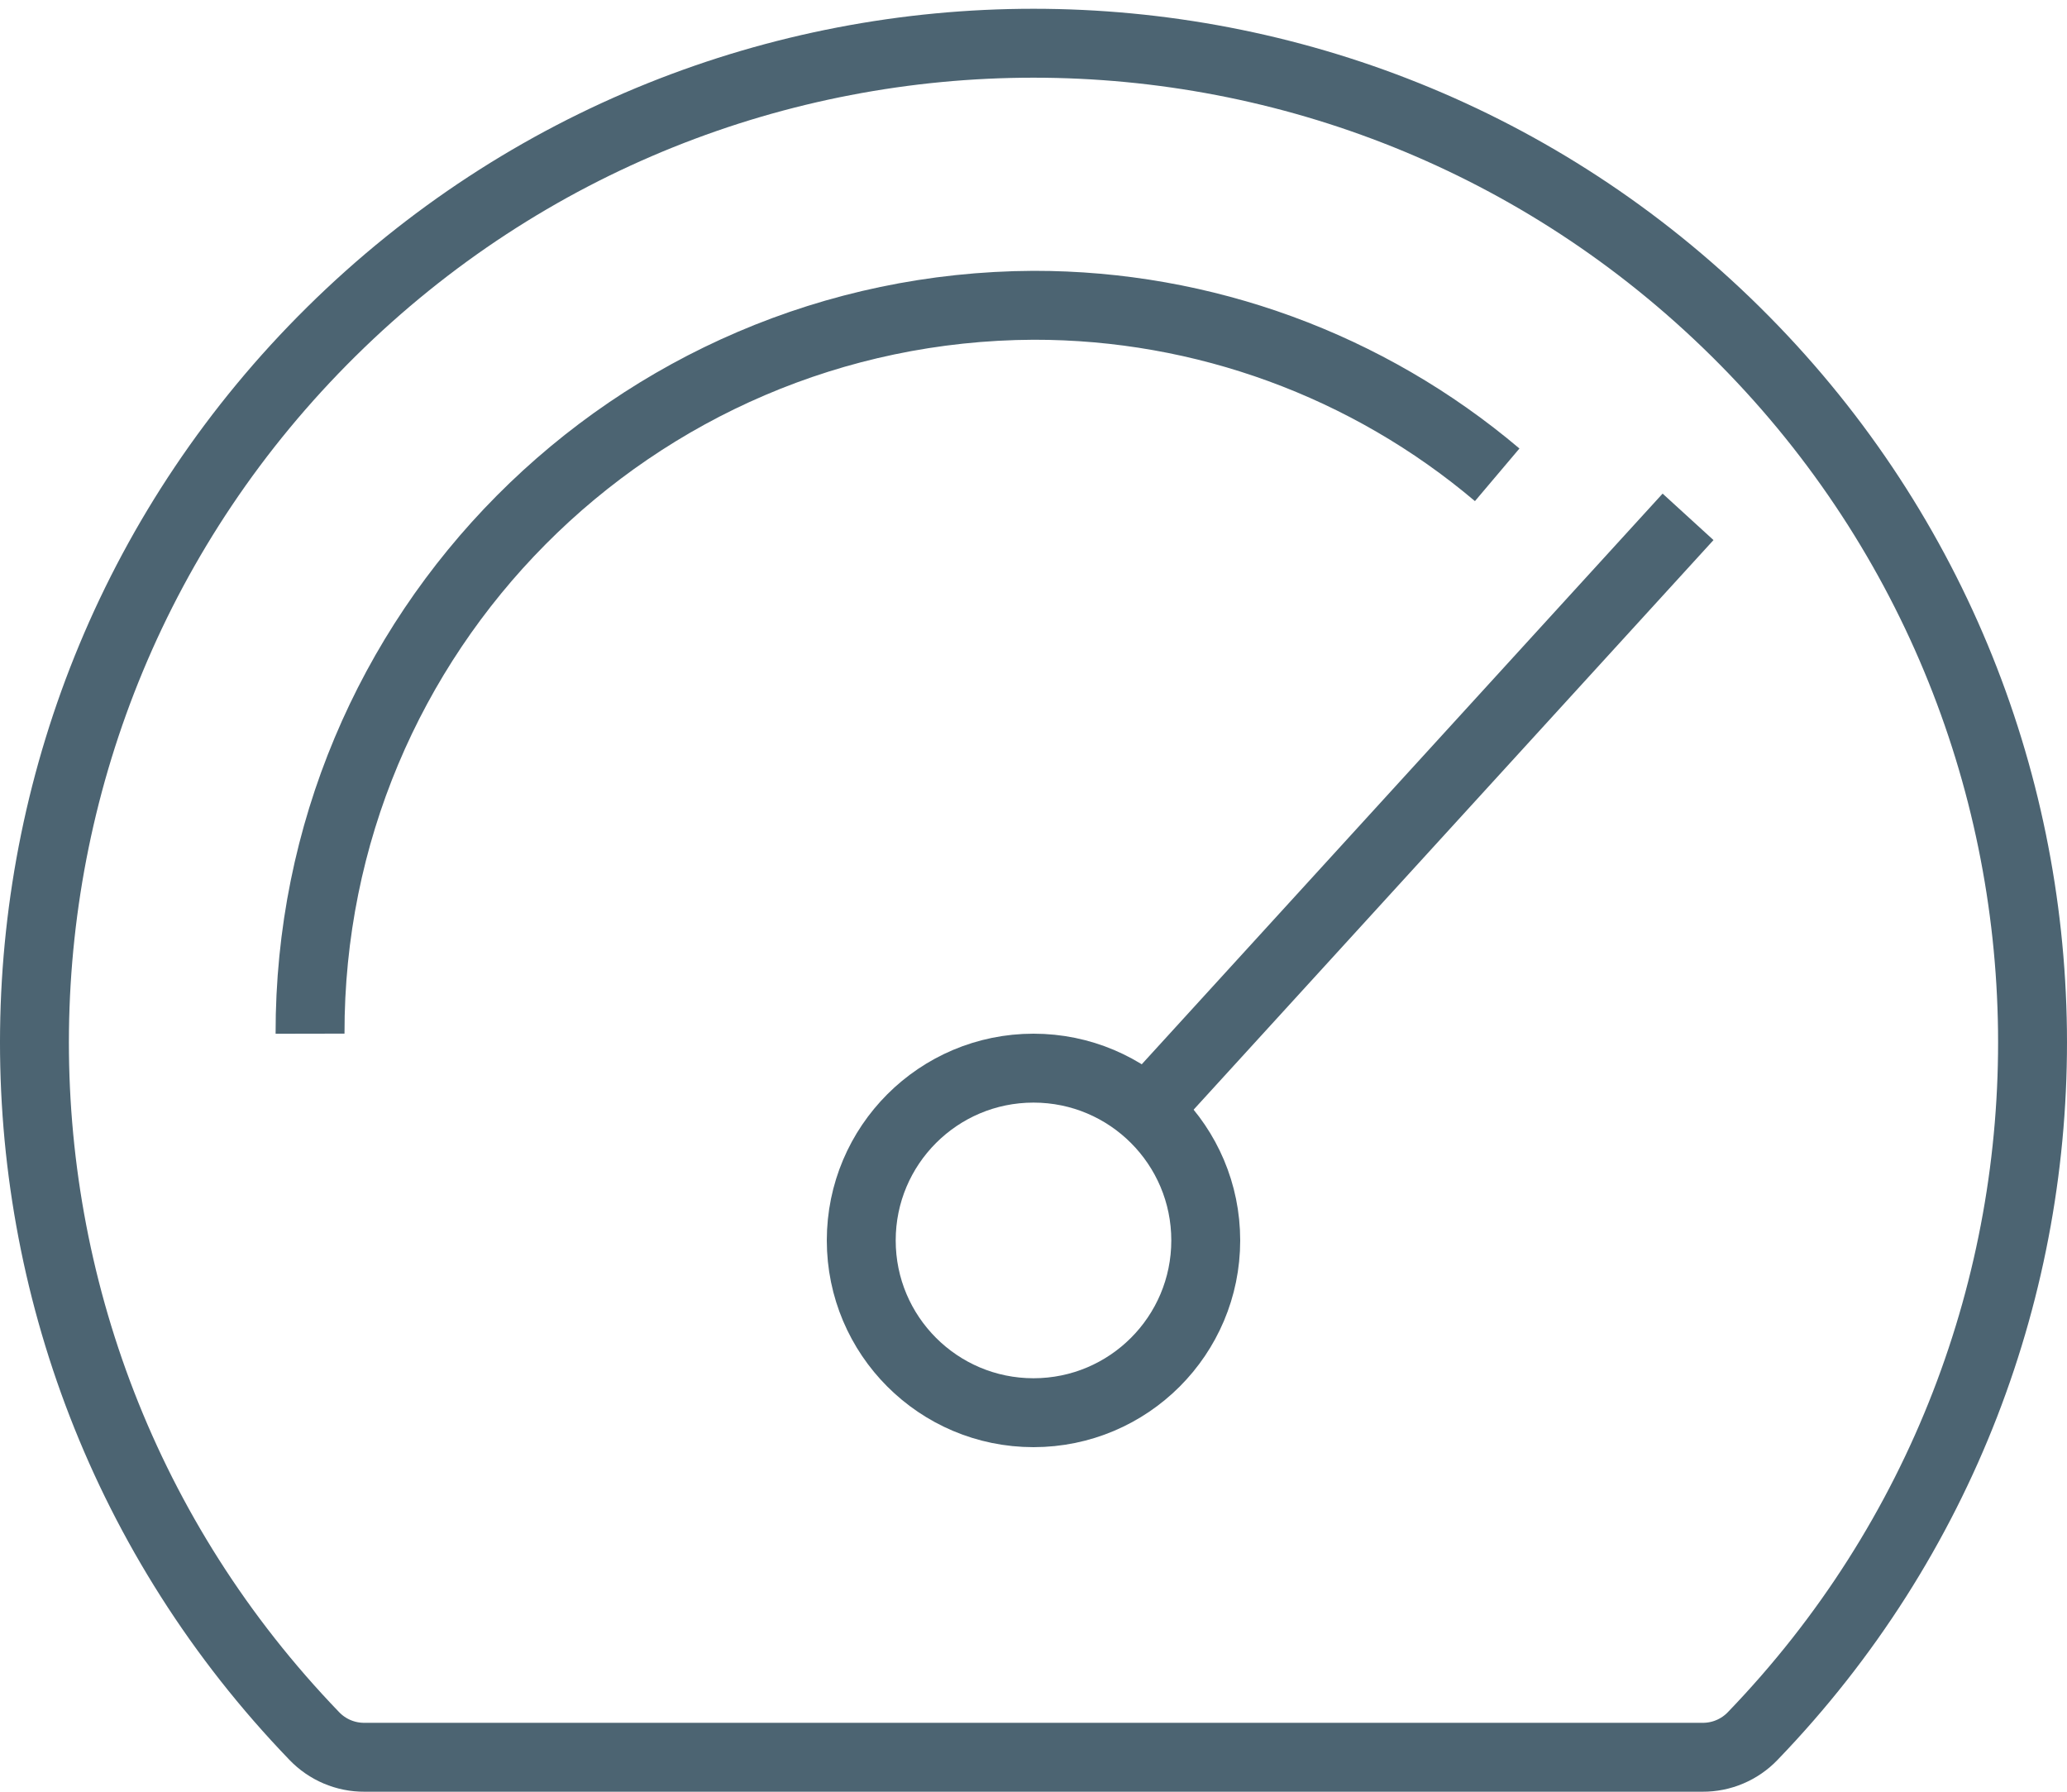
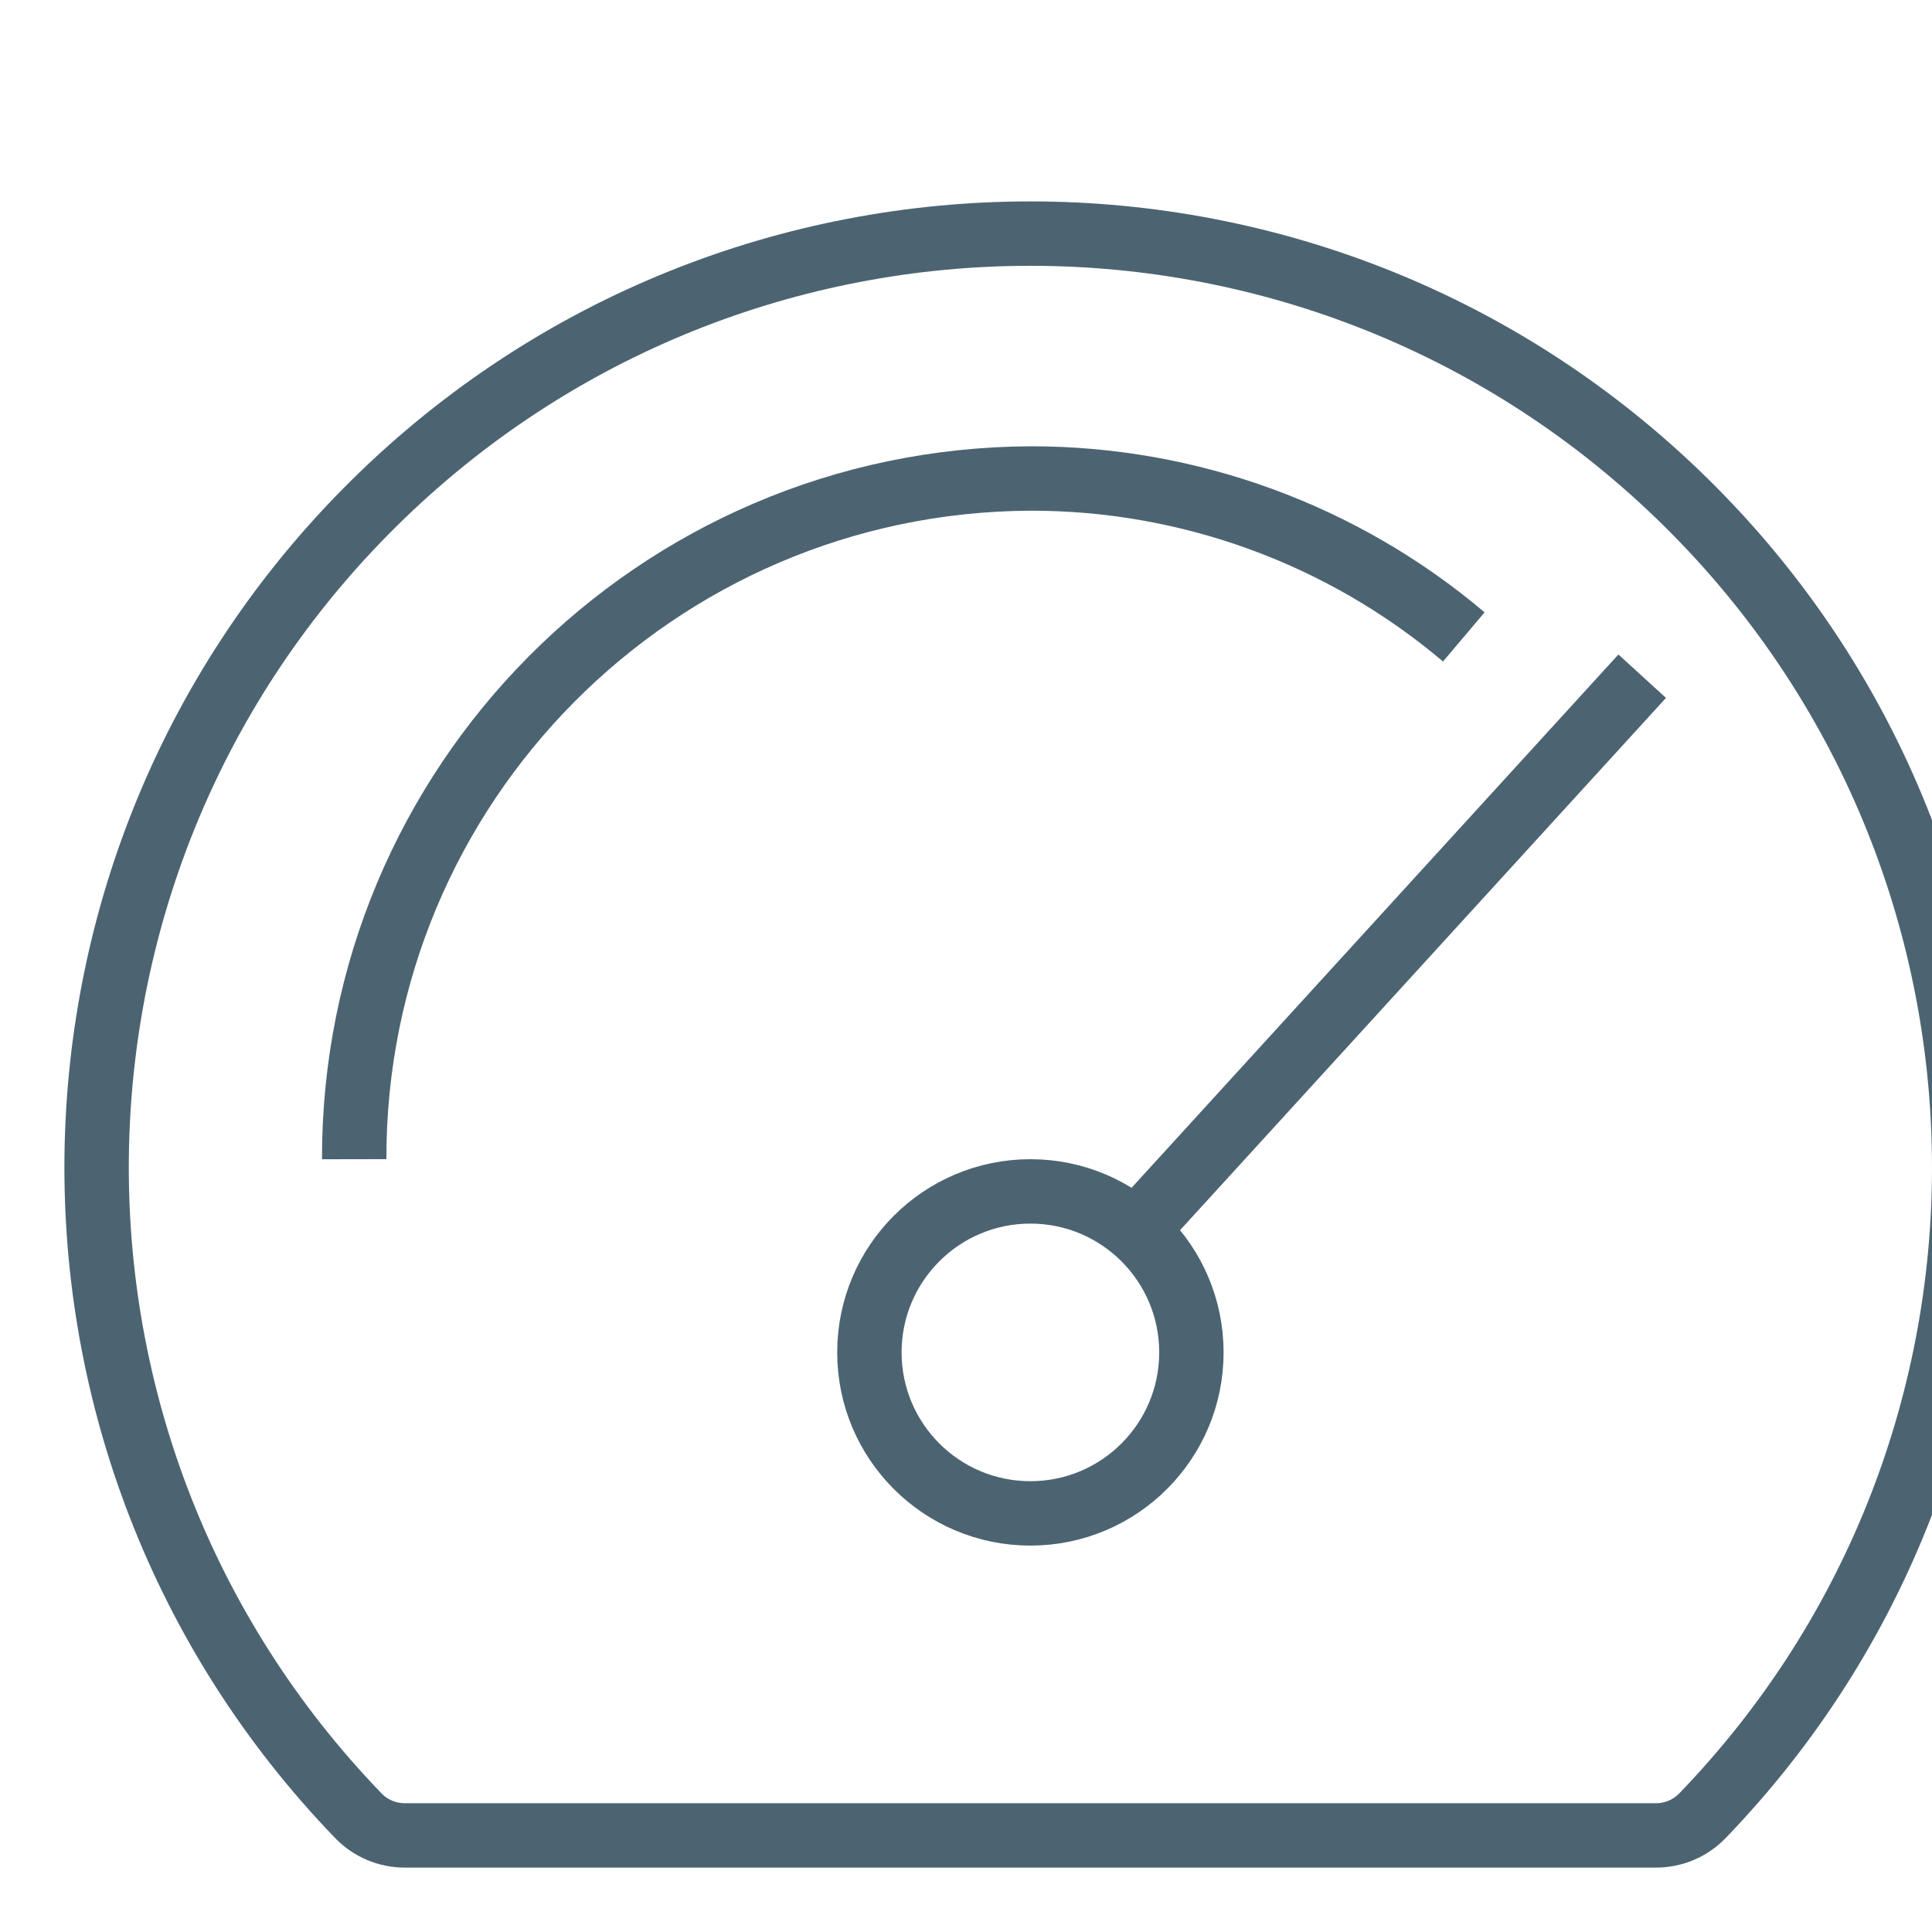
- <svg xmlns="http://www.w3.org/2000/svg" id="Layer_1" data-name="Layer 1" viewBox="0 0 30 26">
-   <path d="M25.71,28.5H6.29a1,1,0,0,1-.73-.31,14.5,14.5,0,1,1,20.88,0A1,1,0,0,1,25.71,28.5Z" transform="translate(-1 -3)" fill="none" stroke="#4c6472" stroke-miterlimit="10" />
-   <path d="M5.5,18A10.55,10.55,0,0,1,16,7.43a10.4,10.4,0,0,1,6.73,2.46" transform="translate(-1 -3)" fill="none" stroke="#4c6472" stroke-miterlimit="10" />
-   <circle cx="15" cy="18" r="2.5" fill="none" stroke="#4c6472" stroke-miterlimit="10" />
-   <line x1="24.5" y1="7.5" x2="16.64" y2="16.11" fill="none" stroke="#4c6472" stroke-miterlimit="10" />
+ <svg xmlns="http://www.w3.org/2000/svg" id="Layer_1" data-name="Layer 1" viewBox="0 0 30 30">
+   <path d="M25.71,28.5H6.29a1,1,0,0,1-.73-.31,14.5,14.5,0,1,1,20.88,0A1,1,0,0,1,25.71,28.5Z" fill="none" stroke="#4c6472" stroke-miterlimit="10" />
+   <path d="M5.5,18A10.55,10.55,0,0,1,16,7.43a10.4,10.4,0,0,1,6.73,2.46" fill="none" stroke="#4c6472" stroke-miterlimit="10" />
+   <circle cx="15" cy="18" r="2.5" fill="none" stroke="#4c6472" stroke-miterlimit="10" transform="translate(1 3)" />
+   <line x1="24.5" y1="7.5" x2="16.64" y2="16.11" fill="none" stroke="#4c6472" stroke-miterlimit="10" transform="translate(1 3)" />
</svg>
